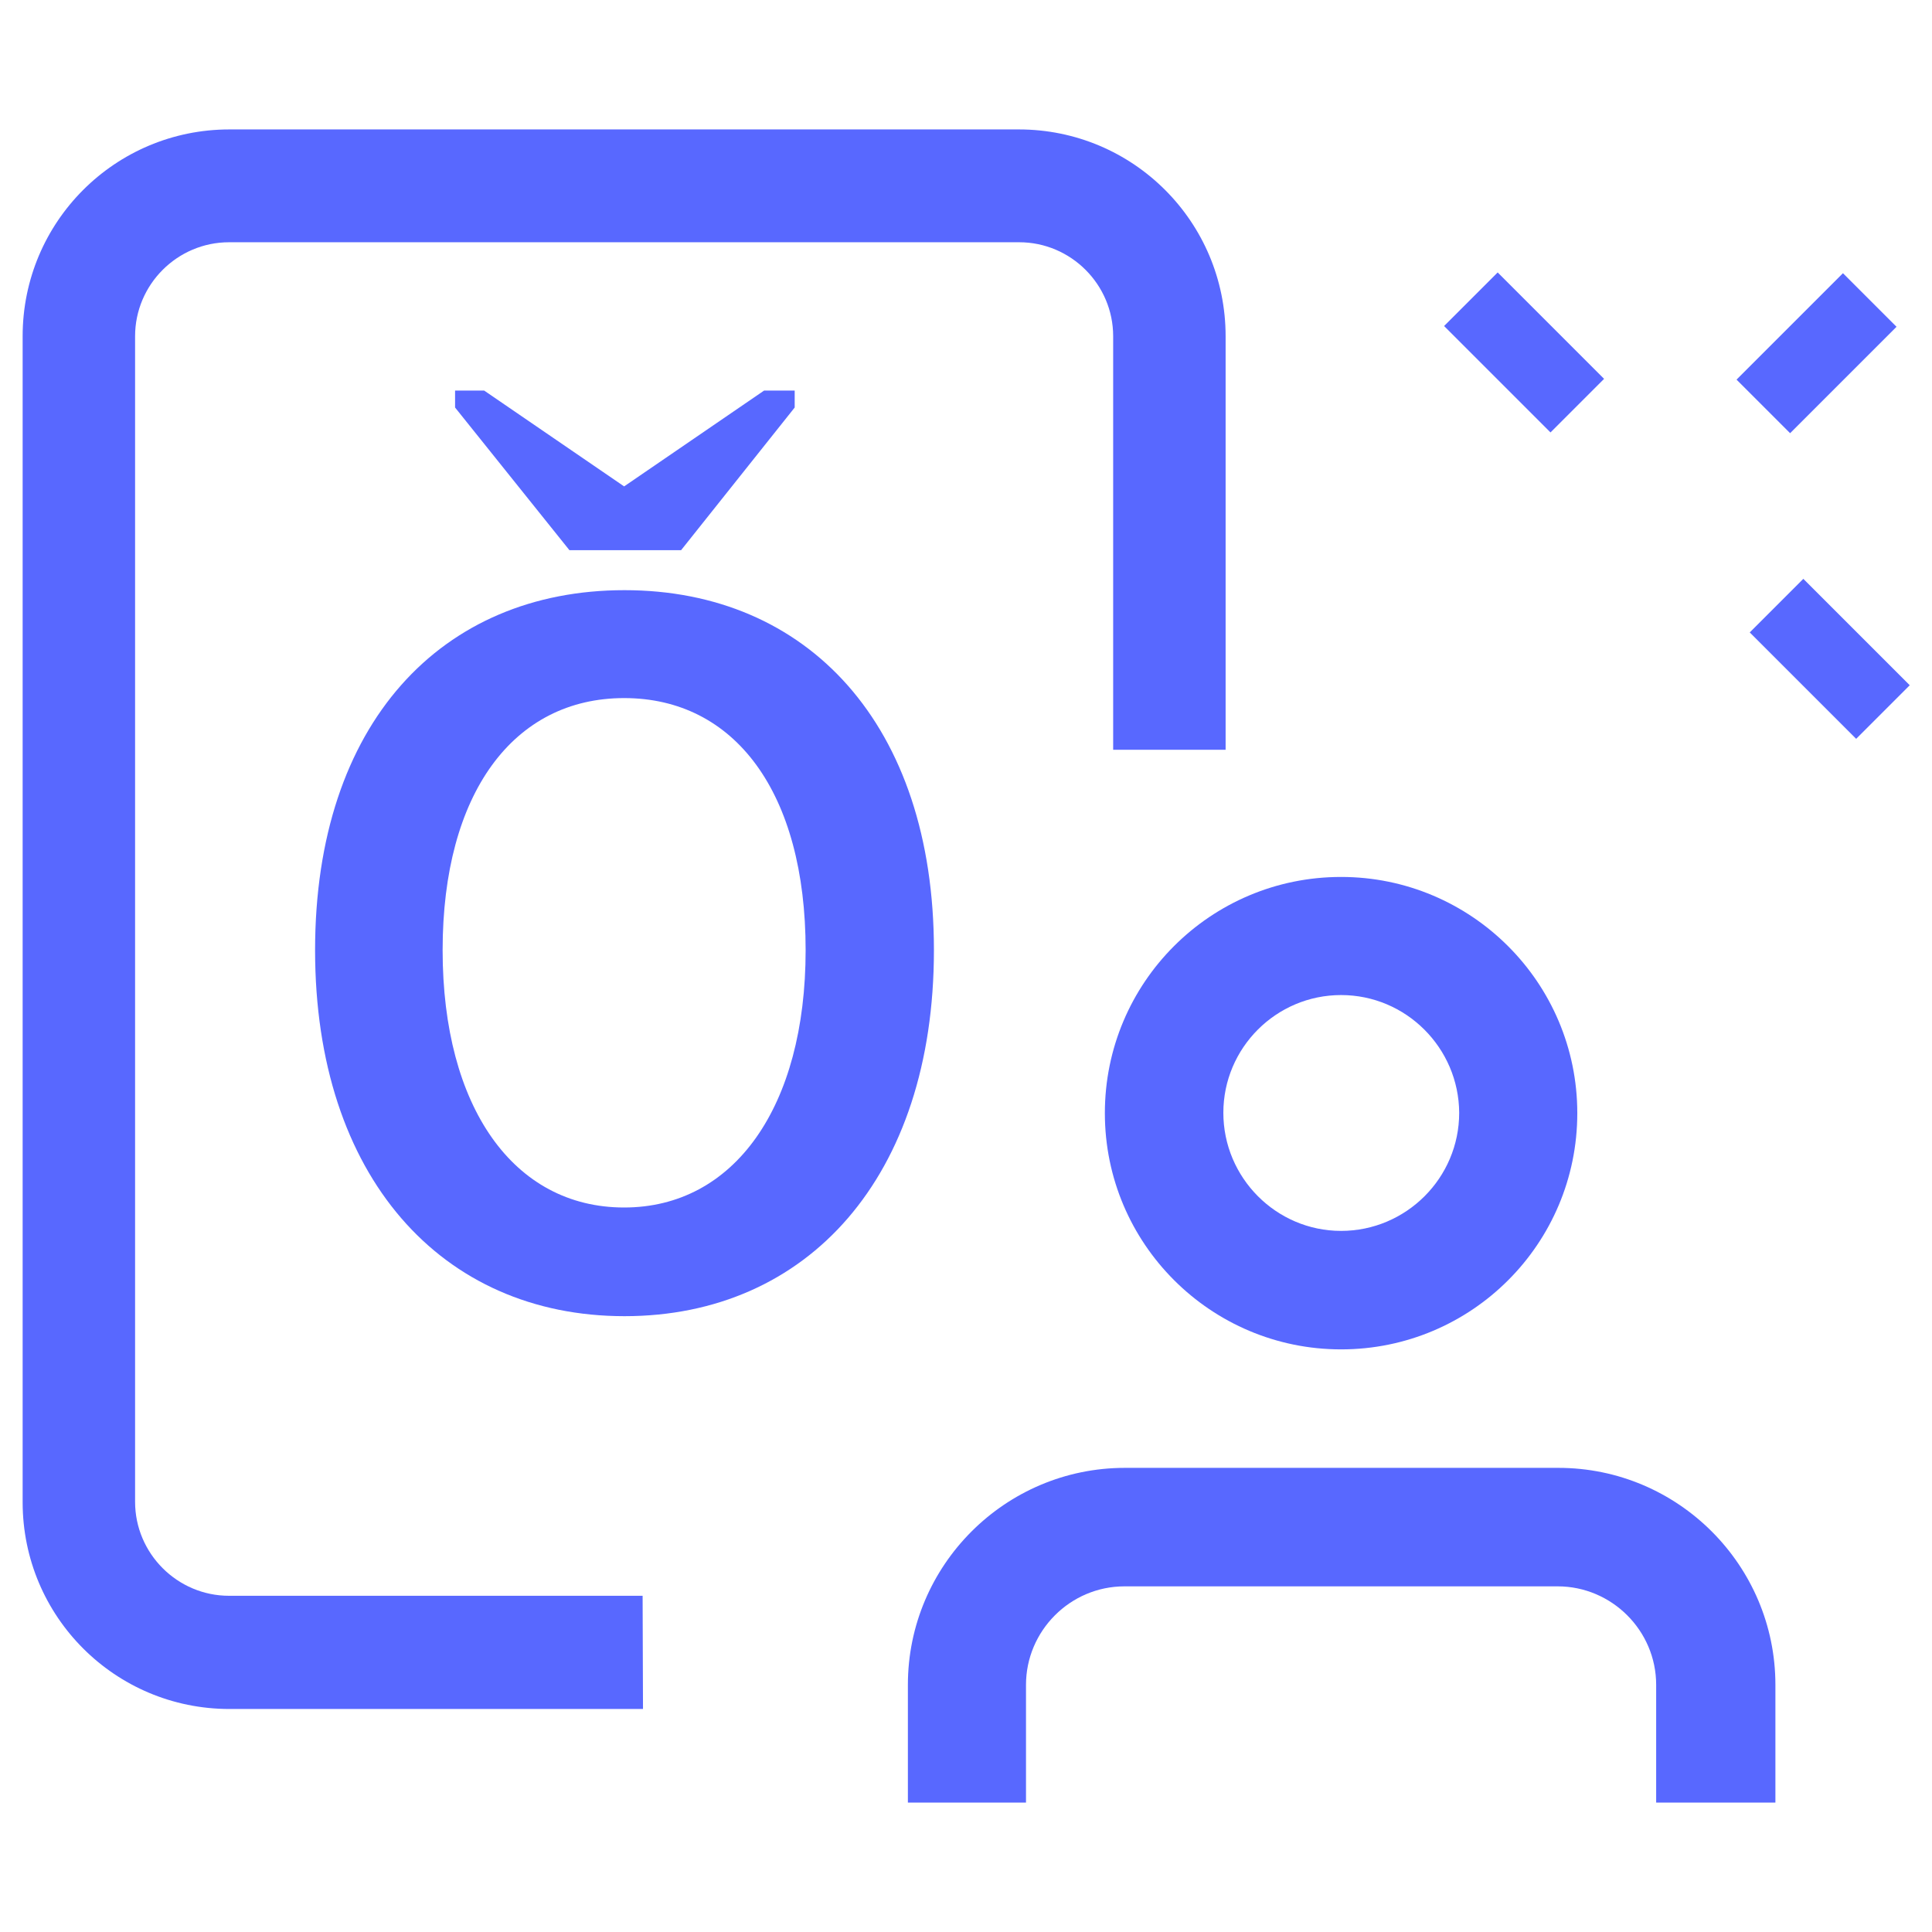
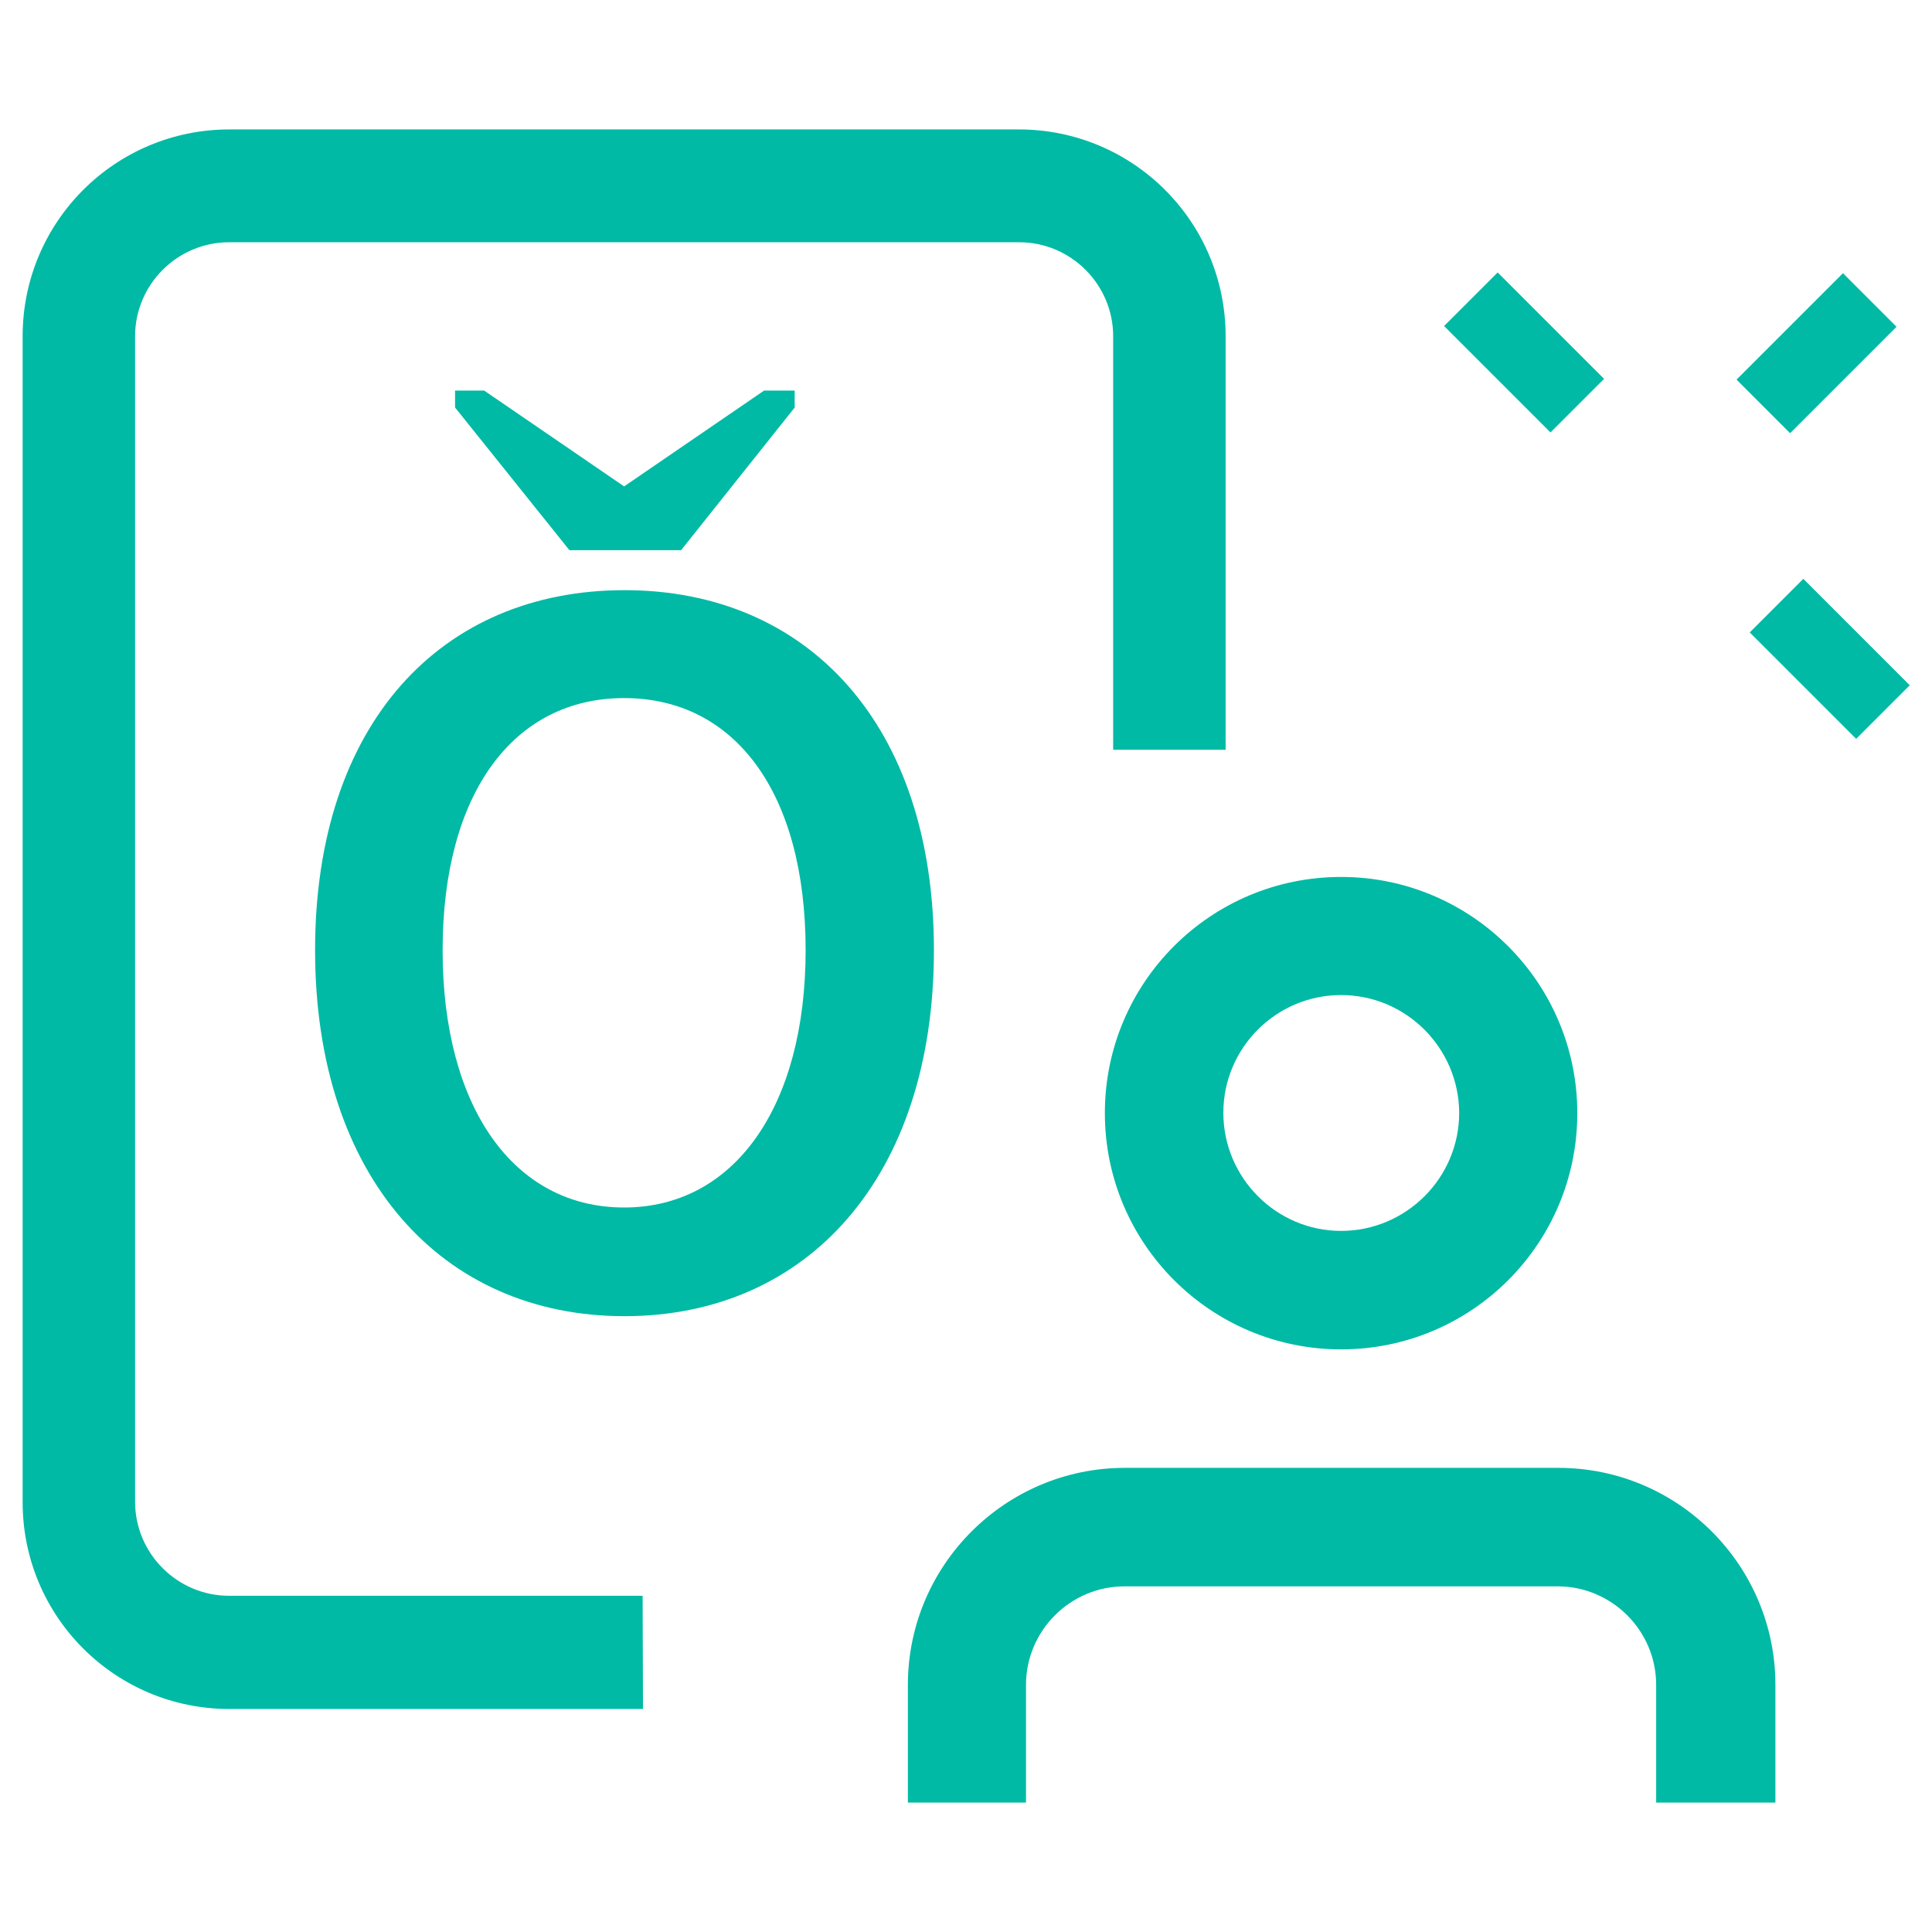
<svg xmlns="http://www.w3.org/2000/svg" version="1.1" id="line" x="0px" y="0px" width="512px" height="512px" viewBox="0 0 512 512" style="enable-background:new 0 0 512 512;" xml:space="preserve">
  <style type="text/css">
- 	.st0{fill:#5868FF;}
+ 	.st0{fill:#00BAA5;}
</style>
  <g>
    <g>
      <path class="st0" d="M382.7,86.4l14.2-14.2l28.2,28.2l-14.2,14.2L382.7,86.4z" />
    </g>
    <g>
      <path class="st0" d="M463.7,167.6l14.2-14.2l28.2,28.2l-14.2,14.2L463.7,167.6z" />
    </g>
    <g>
      <path class="st0" d="M460.2,100.6l28.2-28.2l14.2,14.2l-28.2,28.2L460.2,100.6z" />
    </g>
  </g>
  <g>
    <path class="st0" d="M170.4,452.9H60.8C30.5,452.9,6,428.4,6,398.1v-309c0-30.3,24.5-54.8,54.8-54.8H270   c30.3,0,54.8,24.5,54.8,54.8v109.6H295V89.1c0-13.7-11.2-24.9-24.9-24.9H60.7c-13.7,0-24.9,11.2-24.9,24.9V398   c0,13.7,11.2,24.9,24.9,24.9h109.6L170.4,452.9L170.4,452.9z" />
  </g>
  <g>
    <path class="st0" d="M83.5,251.8c0-60.1,33.5-95.4,82-95.4s82,35.6,82,95.4c0,60.1-33.5,97-82,97S83.5,311.8,83.5,251.8z    M213.5,251.8c0-41.8-18.8-66.8-48.1-66.8s-48.1,25.2-48.1,66.8s18.8,68.2,48.1,68.2C194.5,320,213.5,293.4,213.5,251.8z" />
-     <path class="st0" d="M202.5,103.5l-37.1,25.4l-37.1-25.4h-7.7v4.5l30.3,37.8h29.6l30.1-37.8v-4.5H202.5z" />
+     <path class="st0" d="M202.5,103.5l-37.1,25.4l-37.1-25.4h-7.7v4.5l30.3,37.8h29.6l30.1-37.8v-4.5L202.5,103.5L202.5,103.5z" />
  </g>
  <g>
-     <path class="st0" d="M355.4,357.6c-34.5,0-62.6-28-62.6-62.6s28-62.6,62.6-62.6c34.5,0,62.6,28,62.6,62.6S390,357.6,355.4,357.6z    M355.4,263.7c-17.2,0-31.2,14-31.2,31.2c0,17.2,14,31.3,31.2,31.3c17.2,0,31.3-14,31.3-31.3C386.6,277.7,372.6,263.7,355.4,263.7z   " />
+     <path class="st0" d="M355.4,357.6c-34.5,0-62.6-28-62.6-62.6s28-62.6,62.6-62.6c34.5,0,62.6,28,62.6,62.6S390,357.6,355.4,357.6z    M355.4,263.7c-17.2,0-31.2,14-31.2,31.2s14,31.3,31.2,31.3s31.3-14,31.3-31.3C386.6,277.7,372.6,263.7,355.4,263.7z" />
  </g>
  <g>
    <path class="st0" d="M470.1,477.7h-31.2v-31.2c0-14.4-11.8-26.1-26.1-26.1H298c-14.4,0-26.1,11.8-26.1,26.1v31.2h-31.3v-31.2   c0-31.7,25.8-57.5,57.5-57.5H413c31.7,0,57.5,25.8,57.5,57.5v31.2H470.1z" />
  </g>
</svg>
